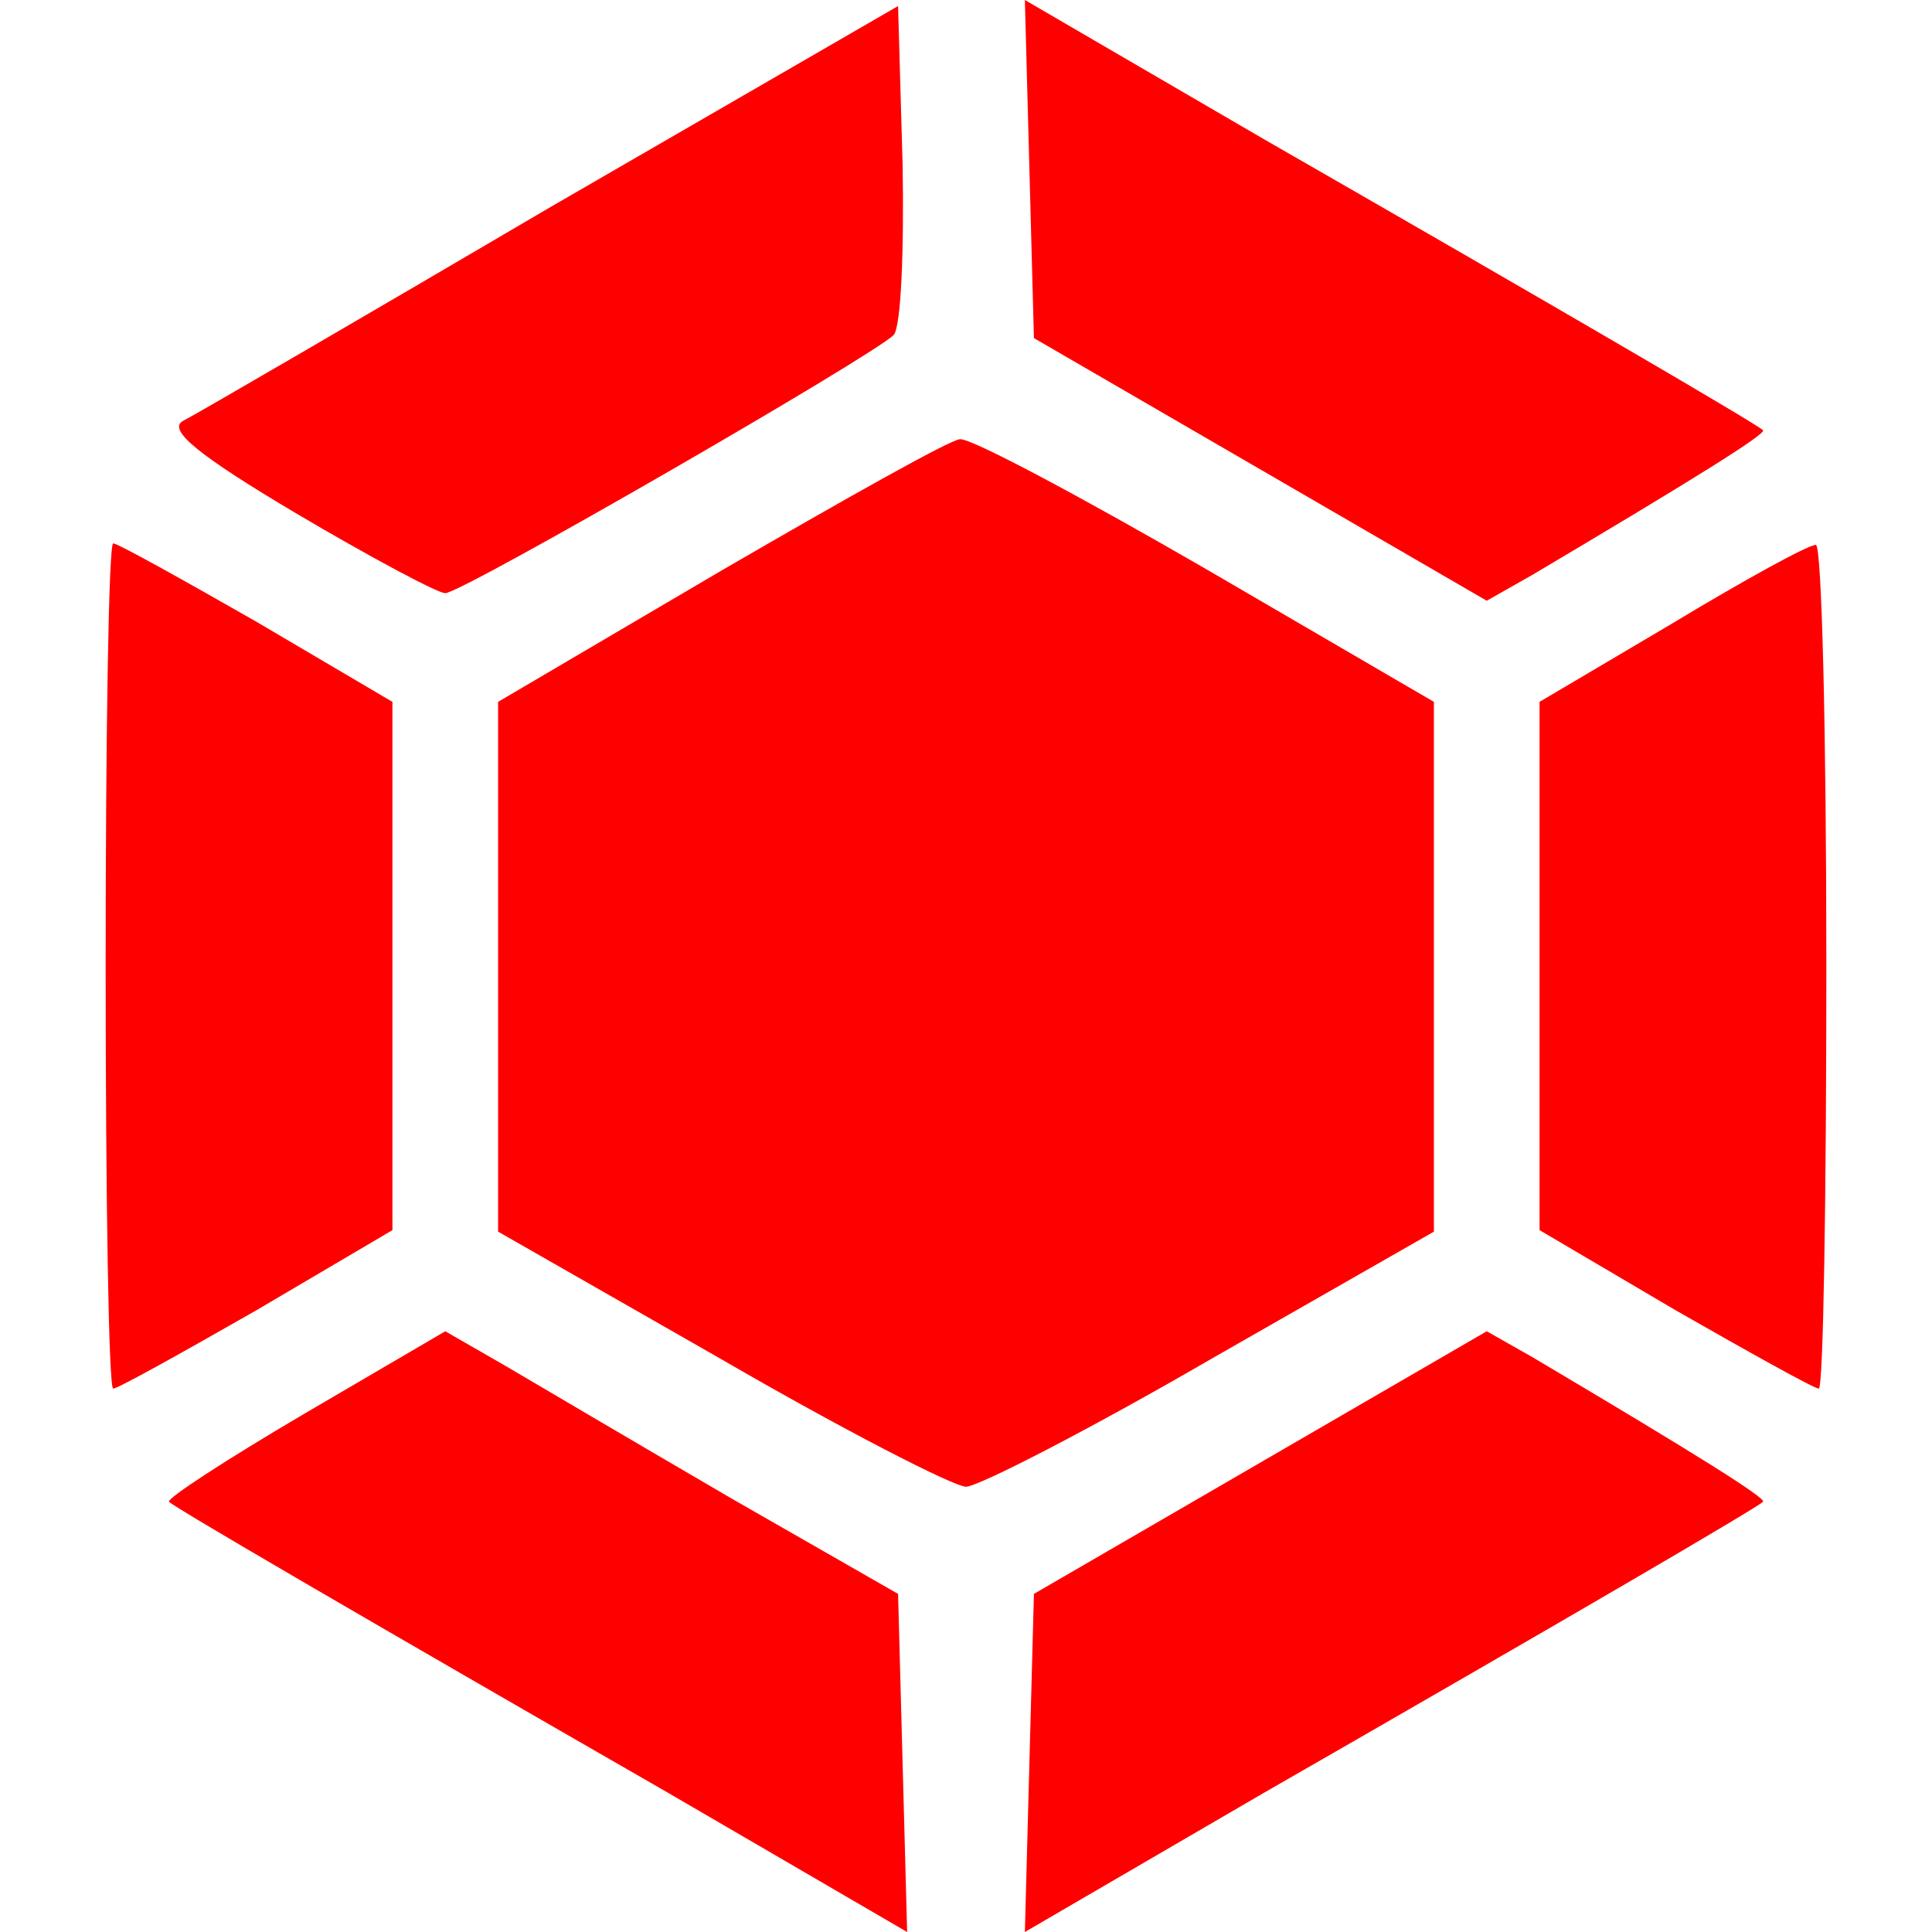
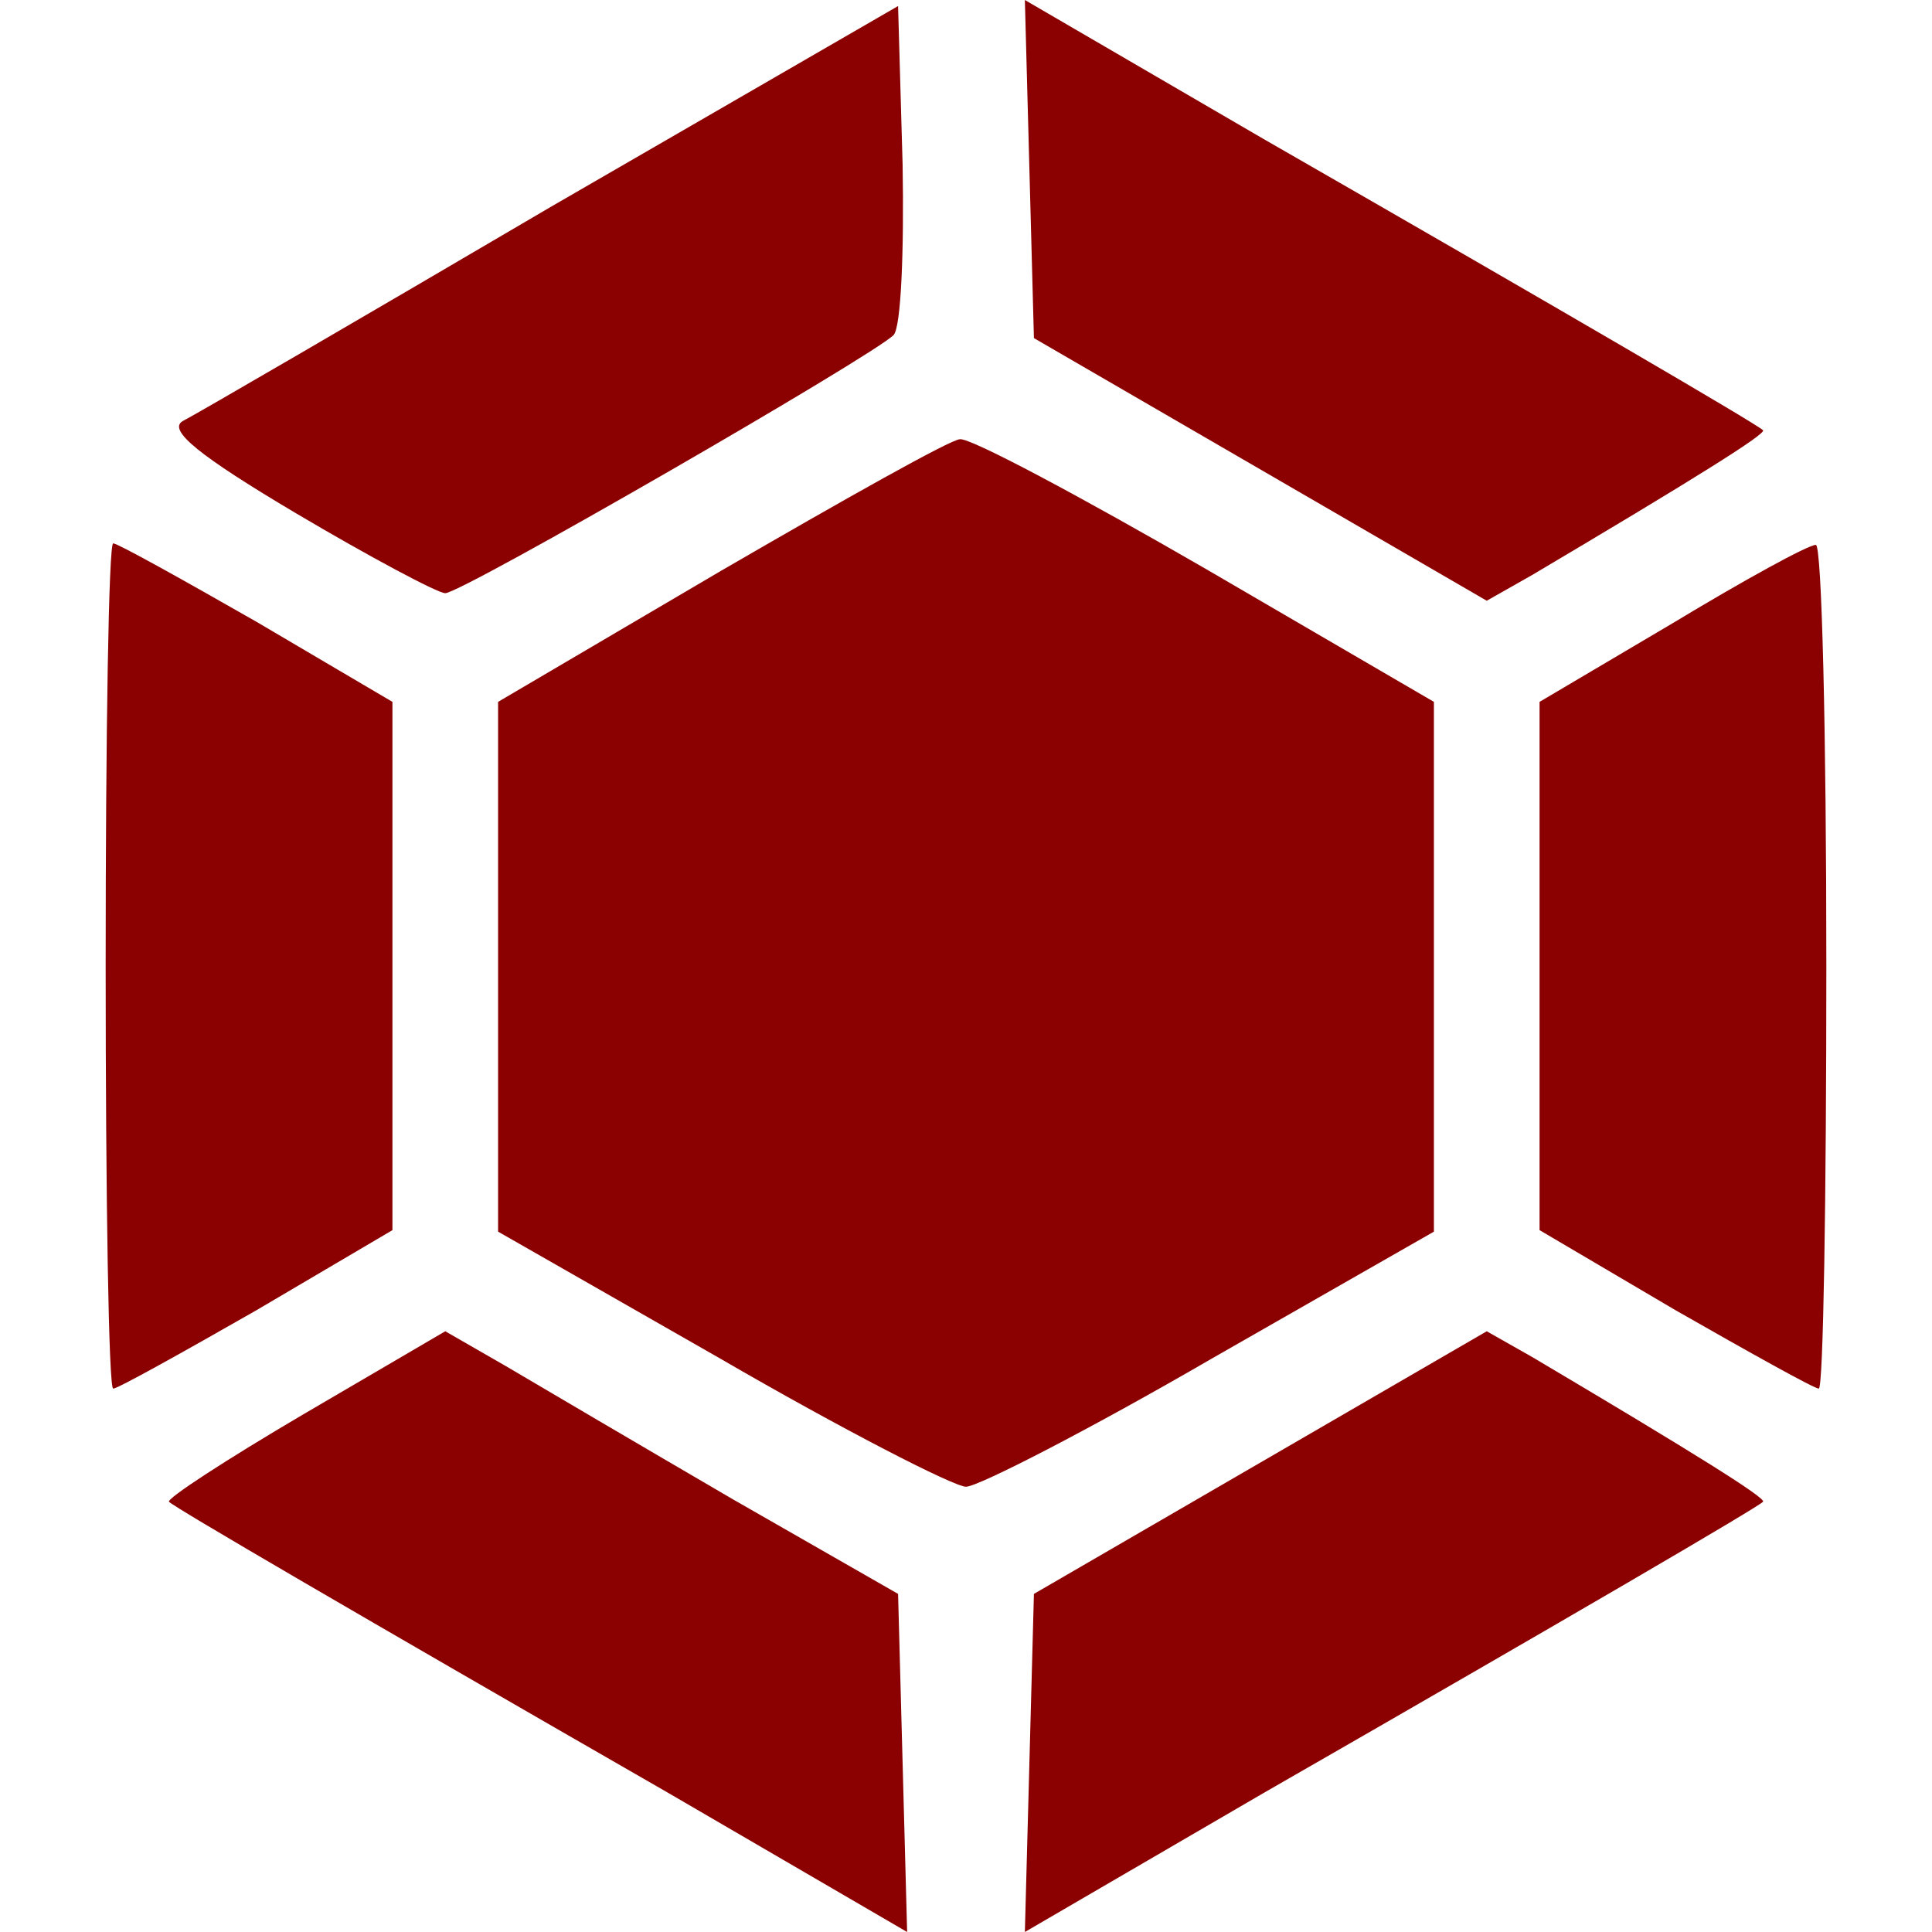
<svg xmlns="http://www.w3.org/2000/svg" version="1.0" width="128pt" height="128pt" viewBox="0 0 128 128" preserveAspectRatio="xMidYMid meet">
-   <g transform="translate(0,128) scale(0.1,-0.1)" fill="red" stroke="none">
+   <g transform="translate(0,128) scale(0.1,-0.1)" fill="darkred" stroke="none">
    <path d="M365 1143 c-126 -74 -236 -138 -244 -142 -10 -6 11 -23 75 -61 49 -29 94 -53 99 -53 11 0 283 157 297 171 5 5 7 56 6 113 l-3 105 -230 -133z" />
    <path d="M682 1168 l3 -112 150 -87 150 -87 30 17 c108 64 156 94 153 96 -4 4 -129 77 -331 193 l-158 92 3 -112z" />
    <path d="M478 902 l-148 -87 0 -175 0 -176 147 -84 c81 -47 155 -85 163 -85 8 0 82 38 163 85 l147 84 0 176 0 175 -151 88 c-83 48 -156 87 -163 86 -6 0 -77 -40 -158 -87z" />
    <path d="M70 640 c0 -154 2 -280 5 -280 3 0 46 24 95 52 l90 53 0 175 0 175 -90 53 c-49 28 -92 52 -95 52 -3 0 -5 -126 -5 -280z" />
    <path d="M1108 867 l-88 -52 0 -175 0 -175 90 -53 c49 -28 92 -52 95 -52 3 0 5 126 5 280 0 154 -3 280 -7 279 -5 0 -47 -23 -95 -52z" />
    <path d="M201 343 c-51 -30 -91 -56 -89 -58 4 -4 124 -74 331 -193 l158 -92 -3 112 -3 112 -110 63 c-60 35 -128 75 -150 88 l-40 23 -94 -55z" />
    <path d="M835 311 l-150 -87 -3 -112 -3 -112 158 92 c202 116 327 189 331 193 3 2 -45 32 -153 96 l-30 17 -150 -87z" />
  </g>
</svg>
